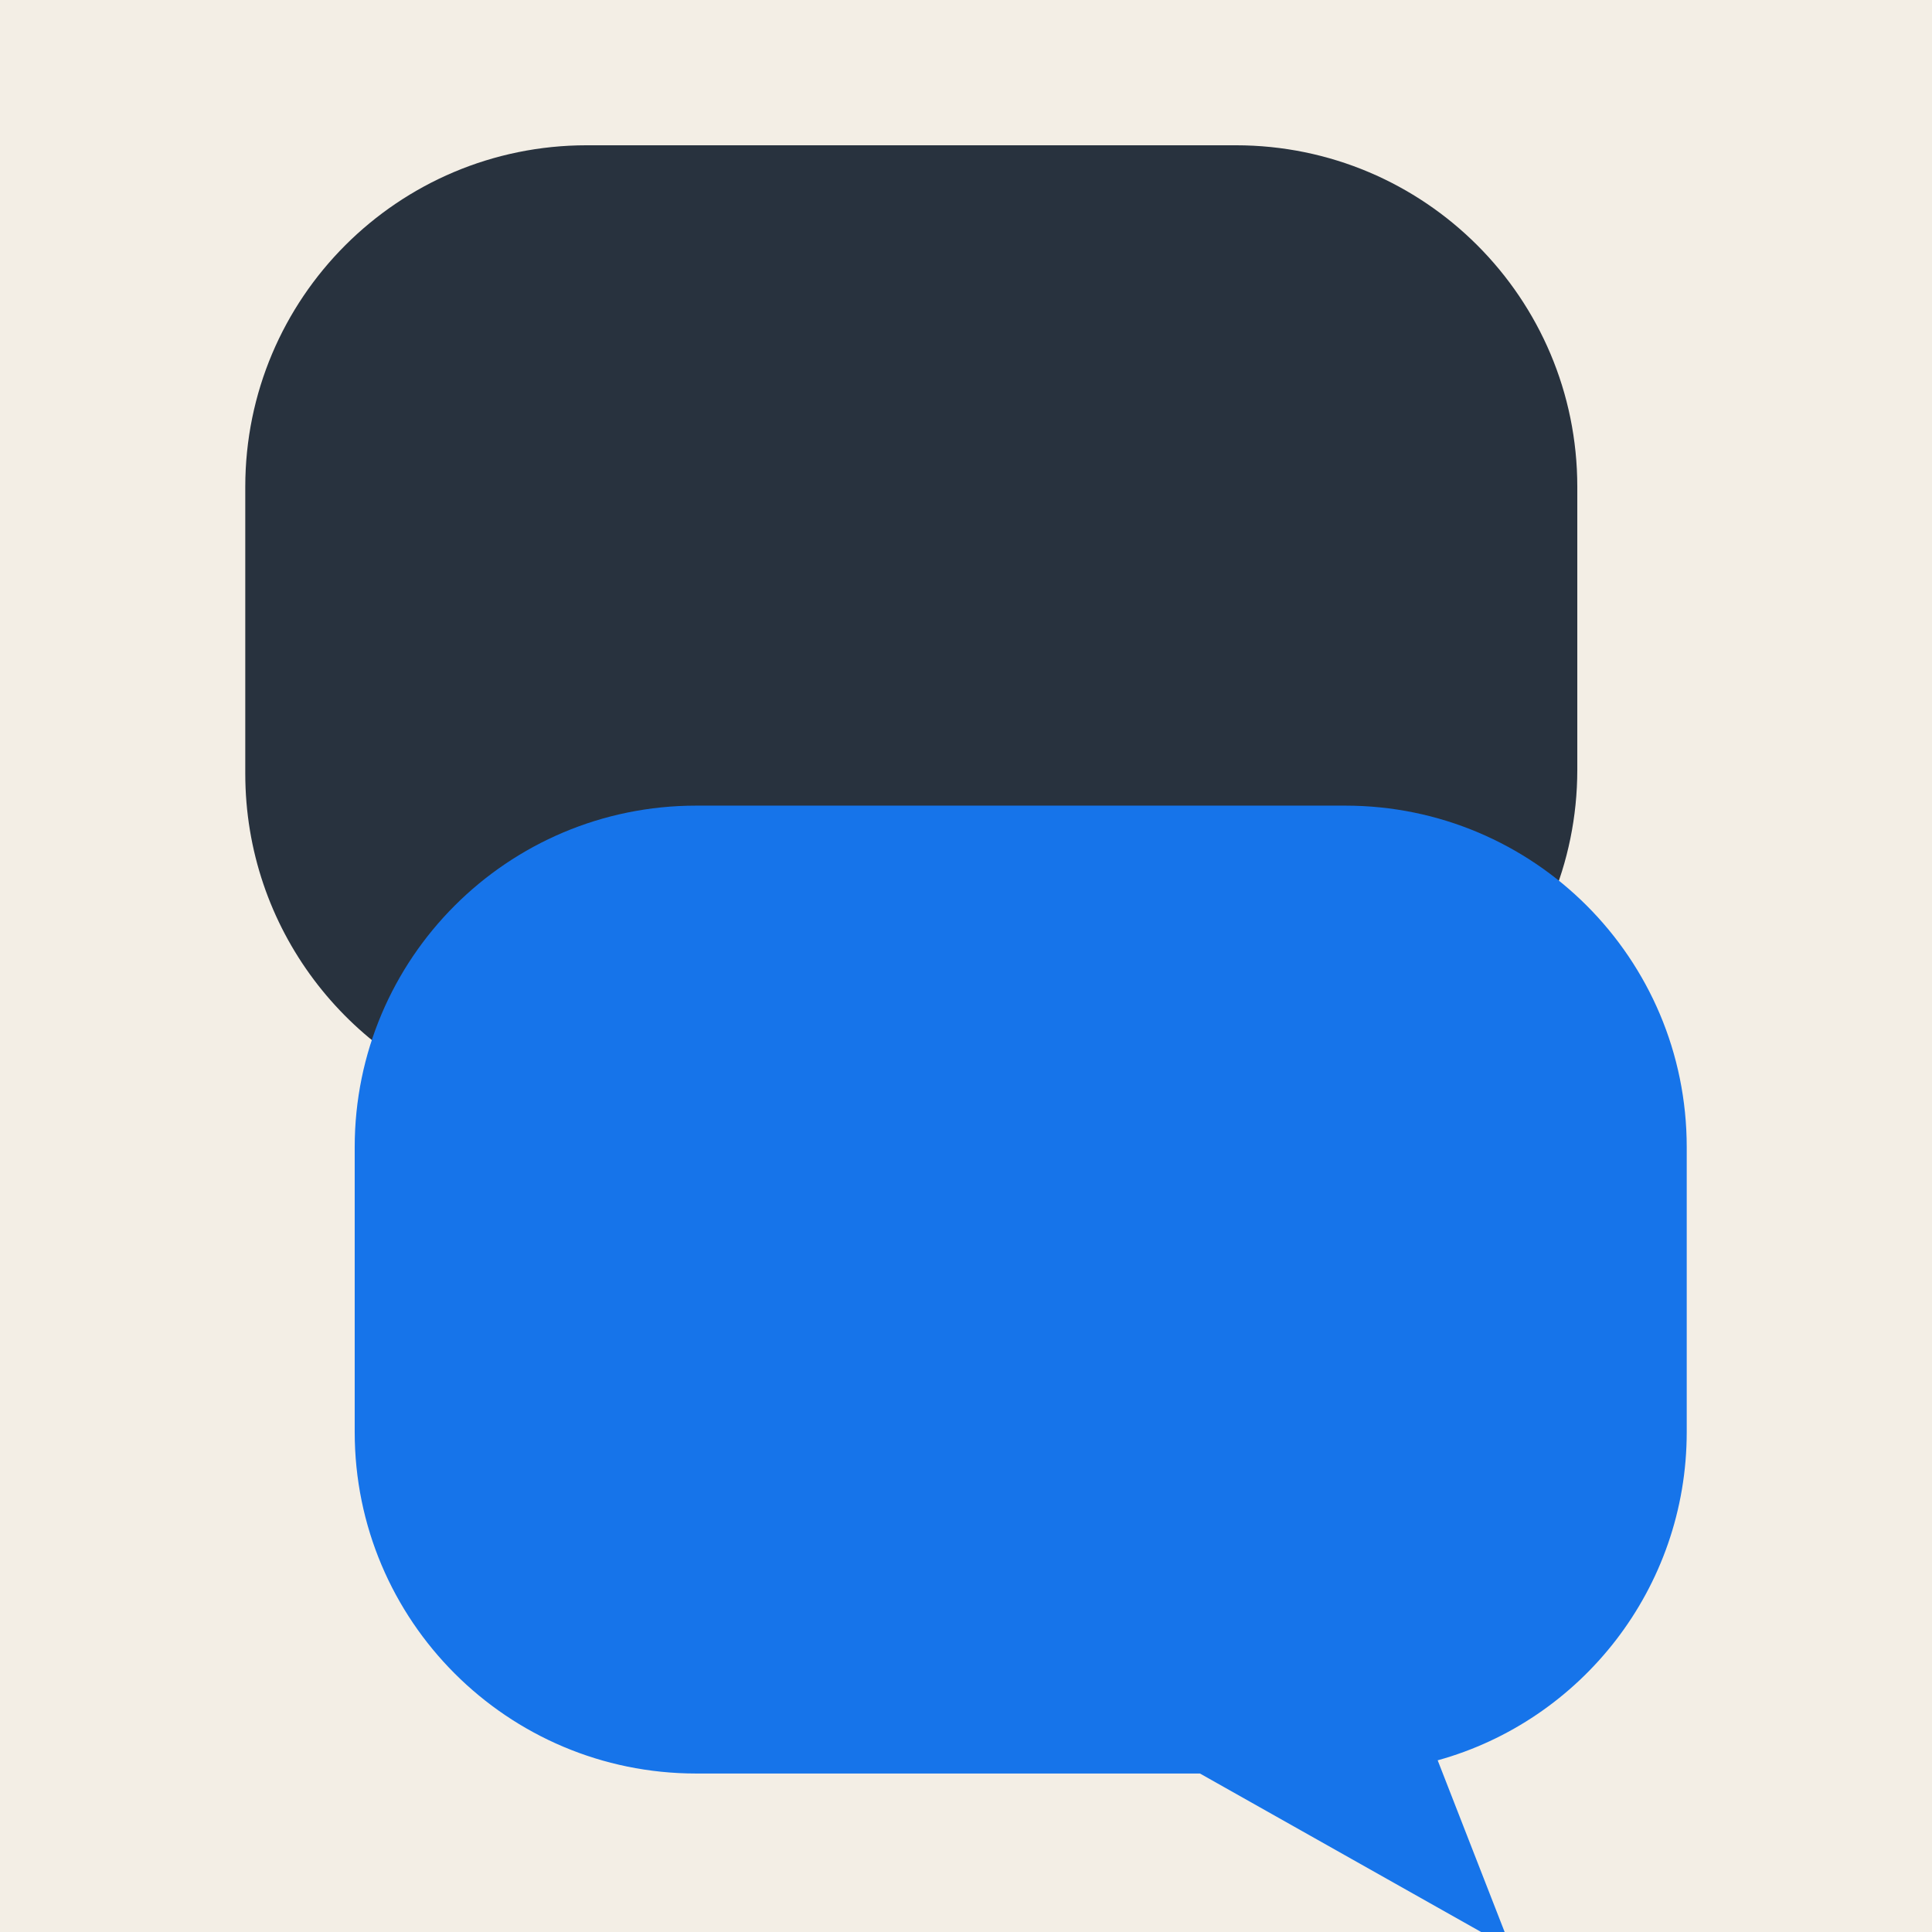
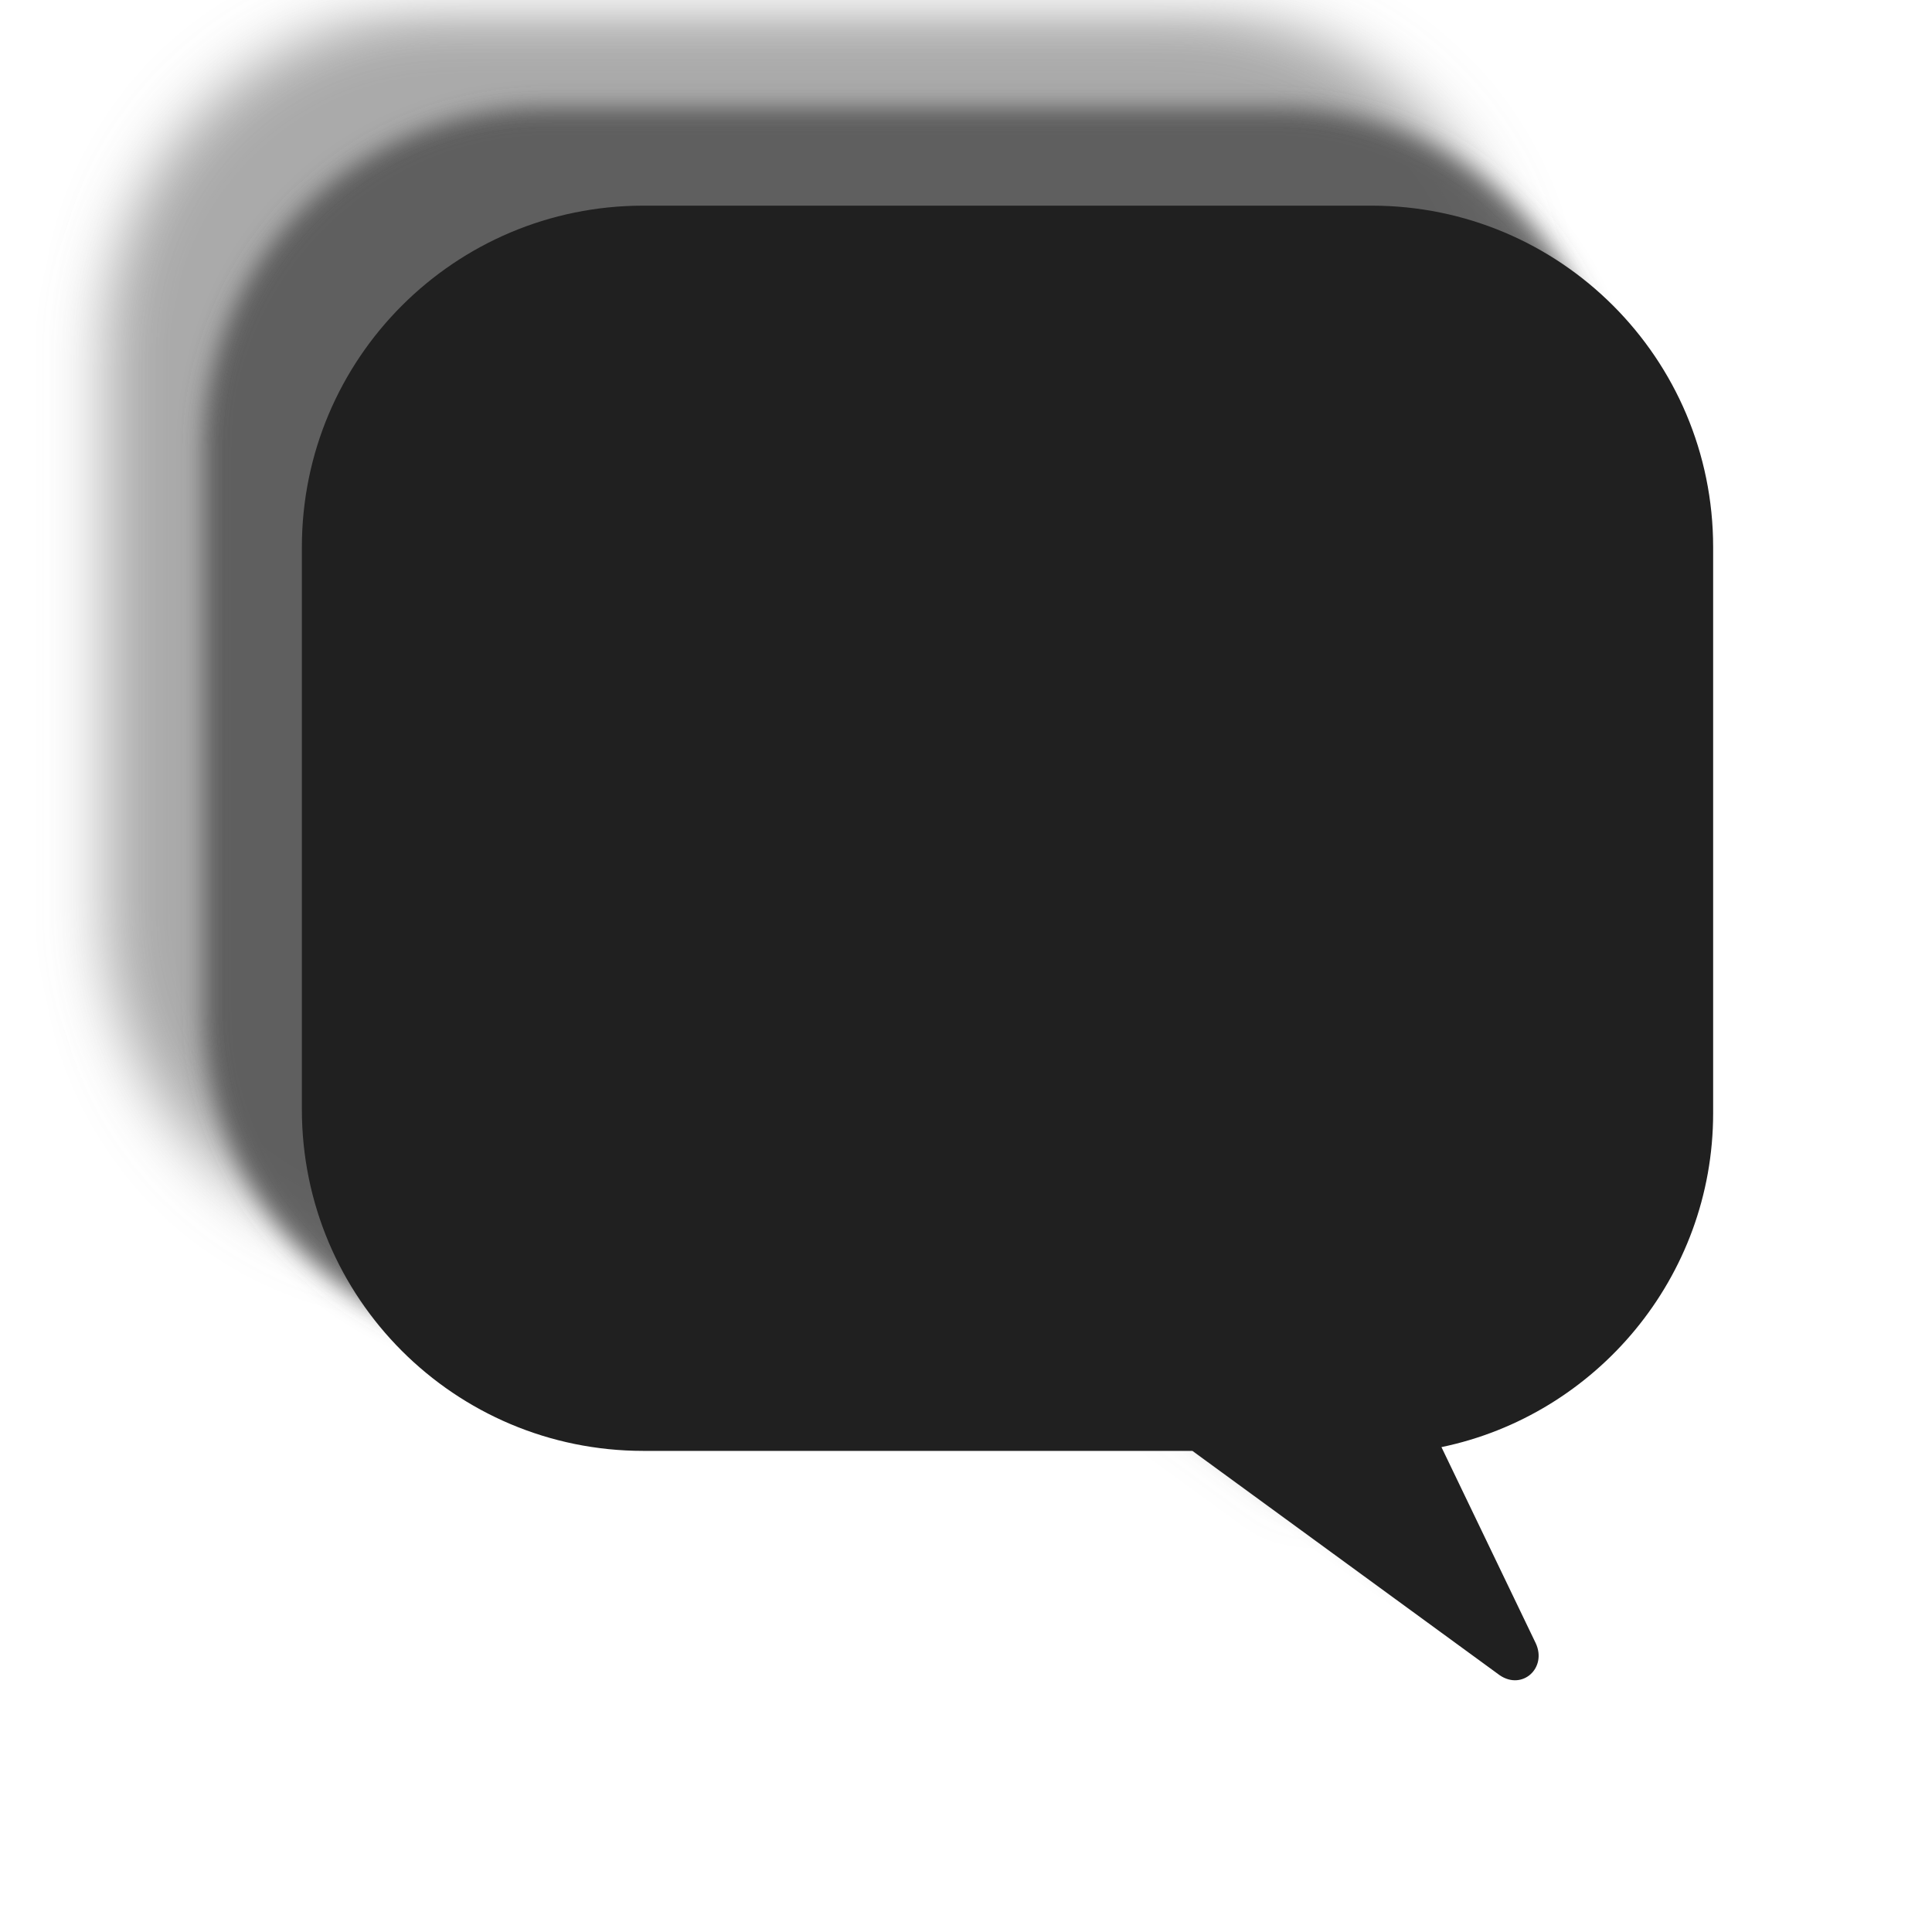
<svg xmlns="http://www.w3.org/2000/svg" viewBox="0 0 1024 1024" role="img" aria-labelledby="title description">
-   <rect width="1024" height="1024" fill="#f3eee5" />
-   <path d="M130 258c0-100 81-181 181-181h344c100 0 181 81 181 181v150c0 100-81 181-181 181H408L218 719l40-135c-74-23-128-92-128-174Z" fill="#28323e" />
-   <path d="M188 608c0-100 81-181 181-181h344c100 0 181 81 181 181v151c0 83-56 153-132 174l39 100-165-93H369c-100 0-181-81-181-181Z" fill="#1674ea" />
+   <defs>
+     <filter id="far-blur" x="-20%" y="-20%" width="150%" height="160%">
+       <feGaussianBlur stdDeviation="16" />
+     </filter>
+     <filter id="near-blur" x="-20%" y="-20%" width="150%" height="160%">
+       <feGaussianBlur stdDeviation="6" />
+     </filter>
+     <path id="bubble" d="M160 290c0-100 81-181 181-181h386c100 0 181 81 181 181v300c0 87-62 160-144 177l50 104c6 13-7 25-19 17L632 769H341c-100 0-181-81-181-181Z" />
+   </defs>
+   <use href="#bubble" transform="translate(-104 -104)" fill="#8a8a8a" fill-opacity="0.72" filter="url(#far-blur)" />
+   <use href="#bubble" transform="translate(-52 -52)" fill="#555555" fill-opacity="0.88" filter="url(#near-blur)" />
+   <use href="#bubble" fill="#202020" />
</svg>
